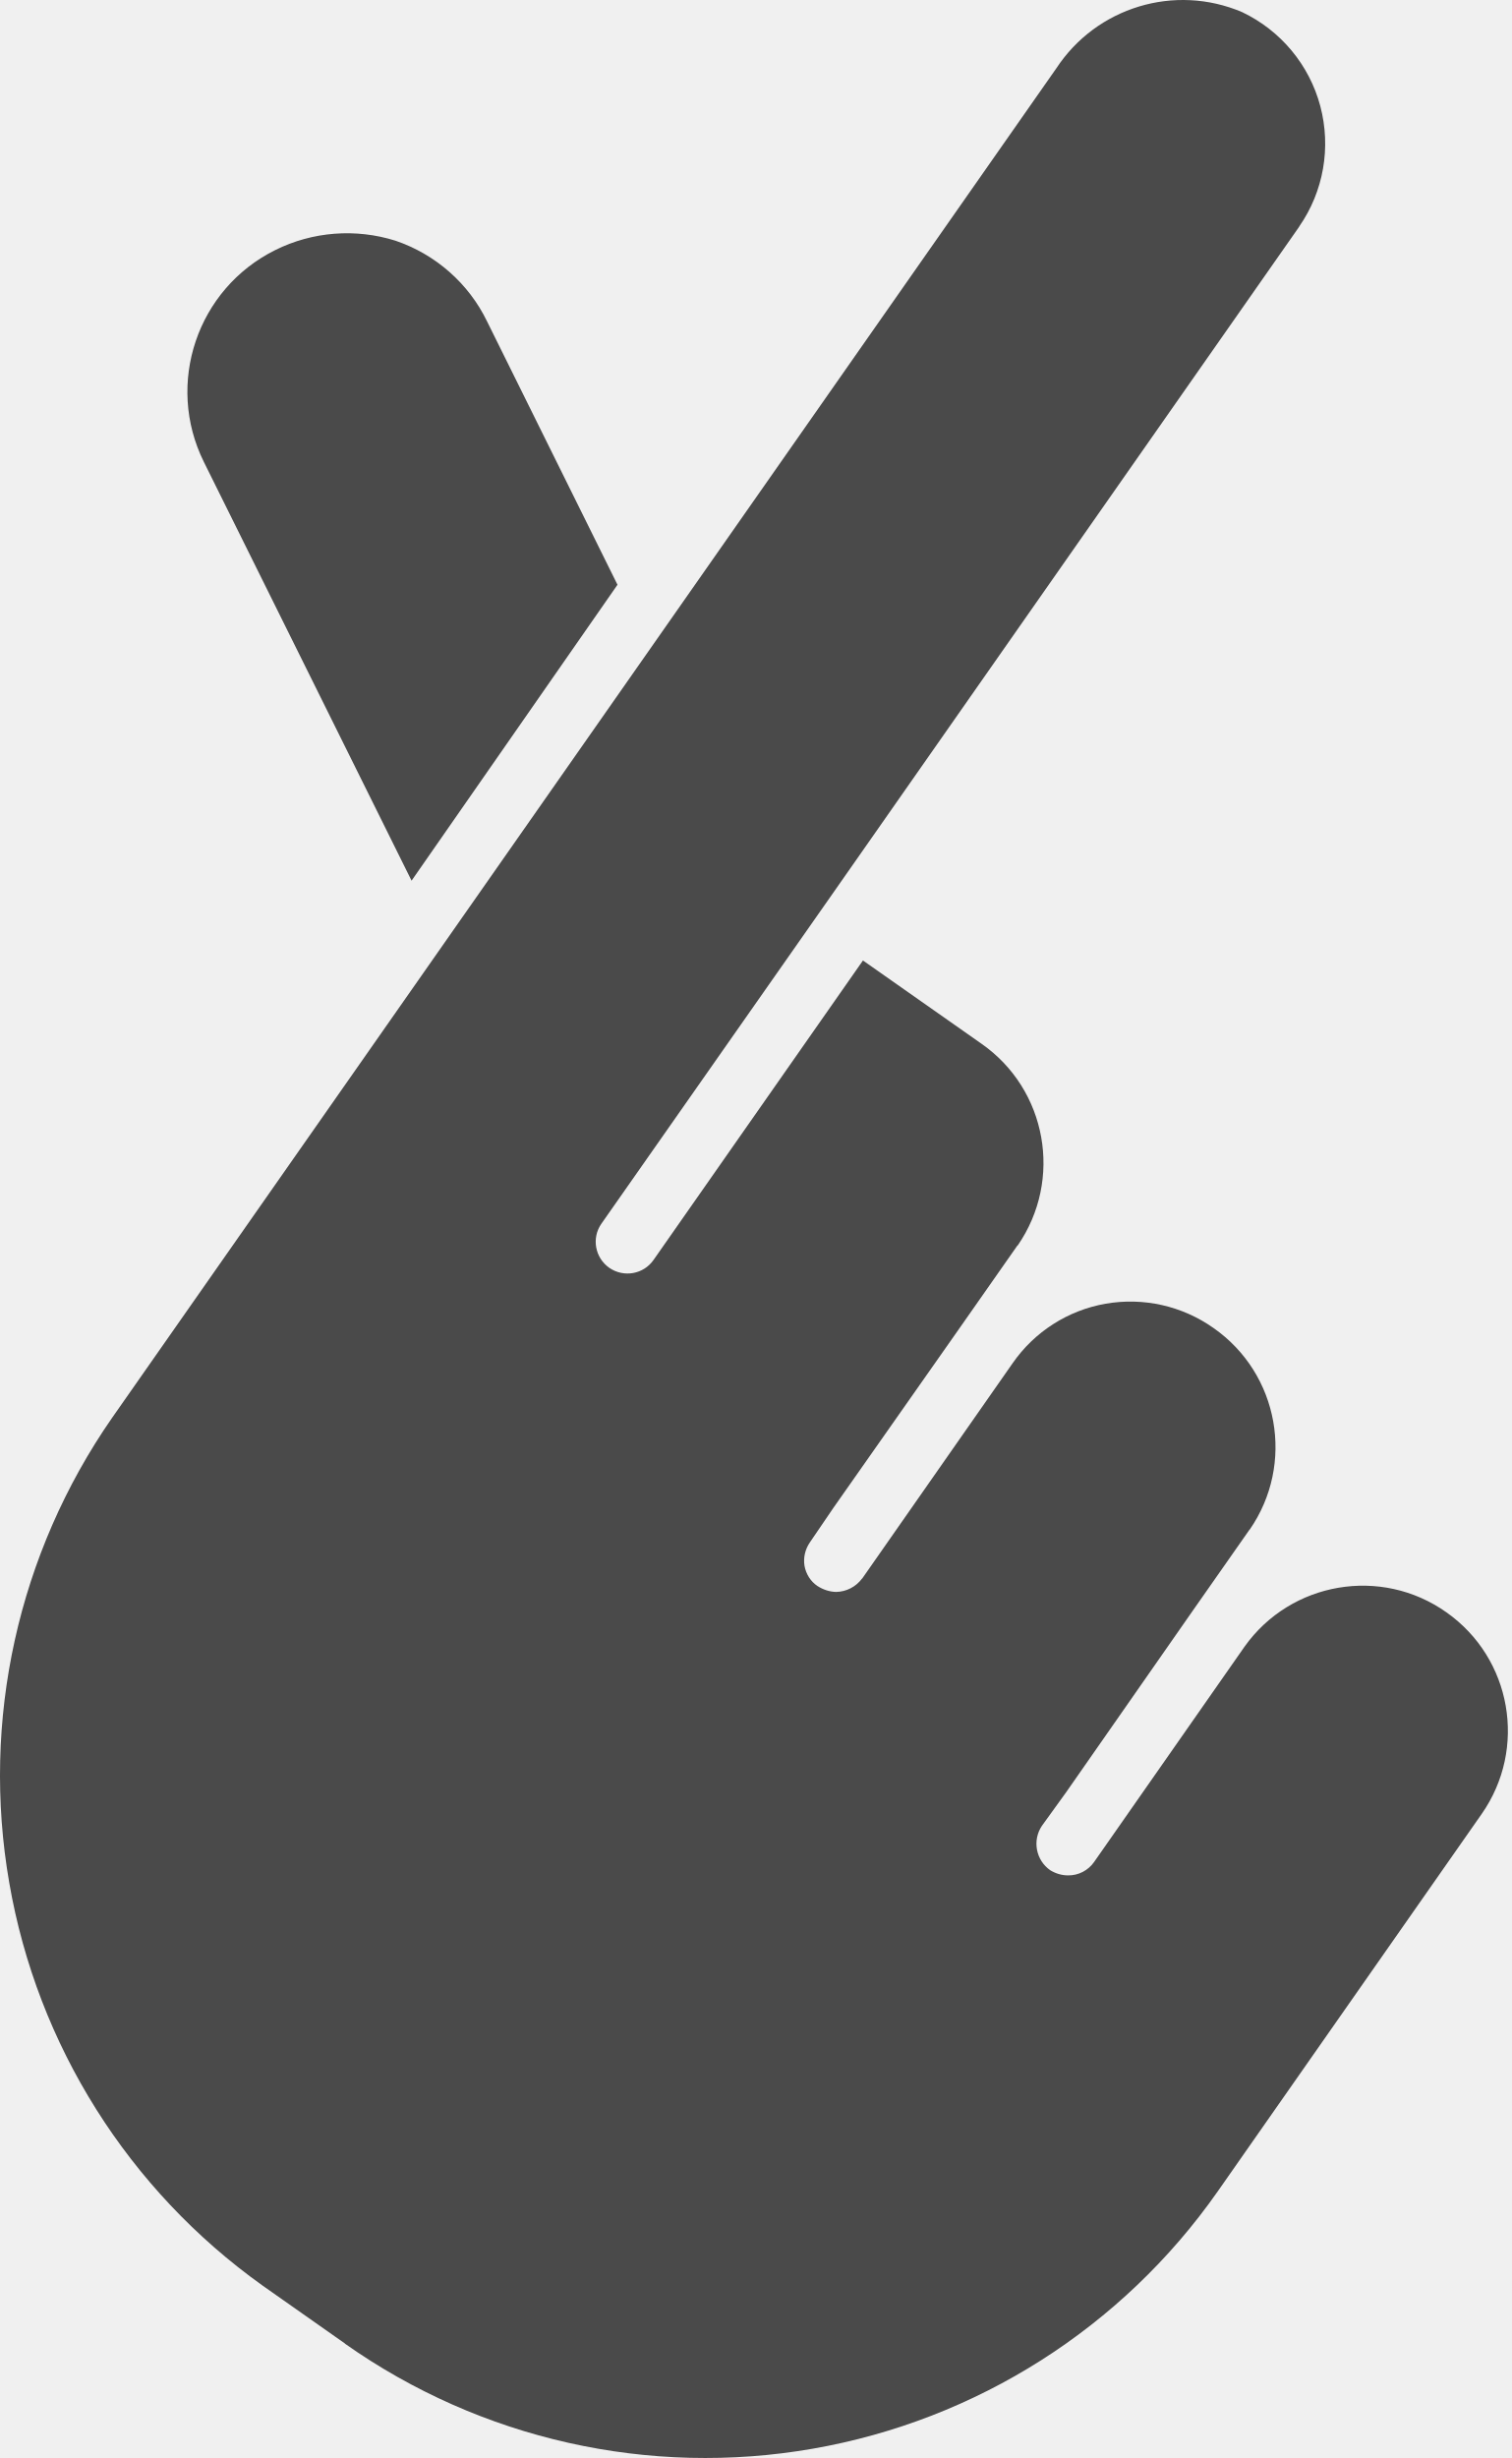
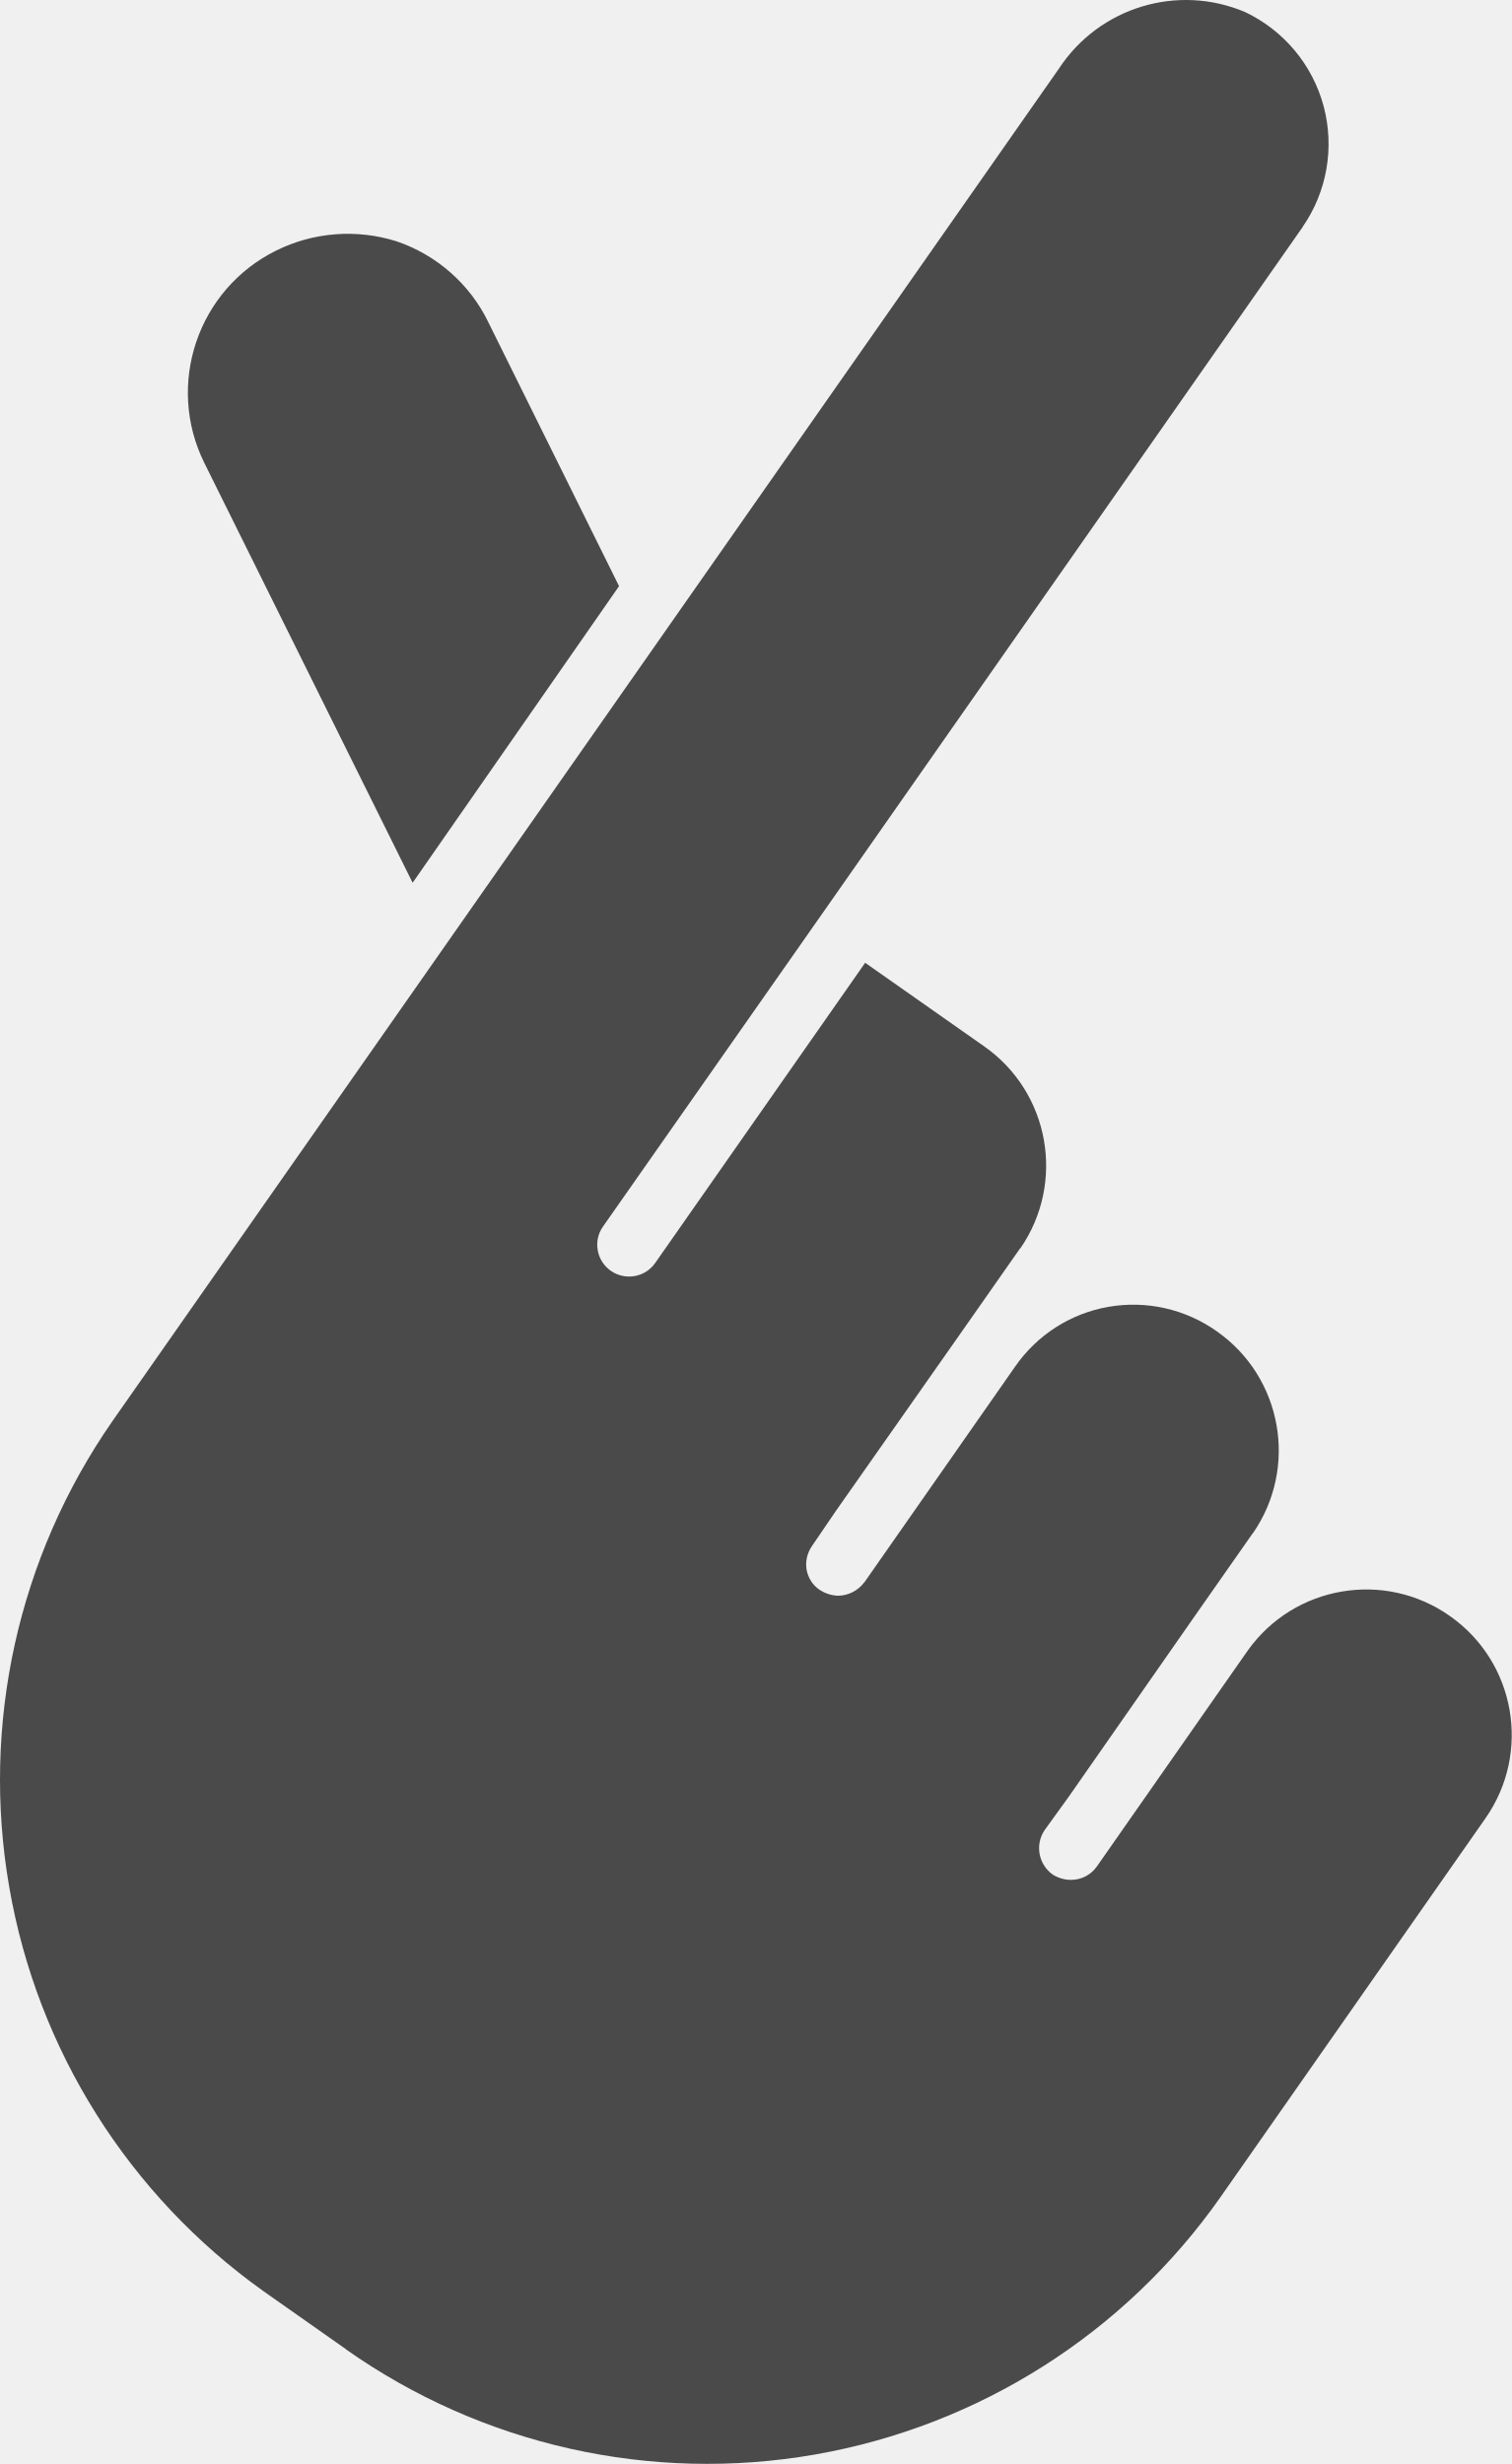
- <svg xmlns="http://www.w3.org/2000/svg" width="369" height="600" viewBox="0 0 369 600" fill="none">
+ <svg xmlns="http://www.w3.org/2000/svg" width="200" height="326" viewBox="0 0 200 326" fill="none">
  <g clip-path="url(#clip0_9_121)">
-     <path d="M150.745 142.737L118.916 78.478C114.426 69.178 106.328 62.082 96.547 58.755C86.846 55.708 76.303 56.51 67.203 61.04C48.121 70.501 40.305 93.671 49.765 112.753L100.475 214.974L150.745 142.737Z" fill="#4A4A4A" />
-     <path d="M64.112 557.92L84.236 572.07V572.11C117.388 595.481 158.477 604.701 198.444 597.726C238.411 590.751 273.969 568.182 297.259 534.95L361.718 442.789C372.902 426.794 369.054 404.787 353.1 393.562C337.185 382.297 315.137 386.066 303.833 401.94L267.113 454.494C265.67 456.579 263.265 457.822 260.739 457.782C259.216 457.782 257.733 457.341 256.41 456.539C252.882 454.094 251.96 449.243 254.365 445.675L260.298 437.457L291.085 393.321L305.036 373.398H305.076C316.18 357.363 312.251 335.356 296.257 324.171C288.6 318.759 279.139 316.635 269.919 318.238C260.699 319.842 252.522 325.093 247.191 332.79L210.471 385.344V385.304C208.948 387.349 206.623 388.551 204.097 388.591C202.494 388.551 200.93 388.03 199.567 387.148C197.884 386.026 196.761 384.222 196.401 382.218C196.08 380.213 196.561 378.169 197.723 376.485L203.456 368.067L234.443 323.931L248.393 304.008L248.433 304.048C259.537 287.973 255.609 265.965 239.614 254.781L210.672 234.456L159.56 307.535C157.115 311.063 152.305 311.904 148.777 309.499C145.249 307.054 144.367 302.203 146.812 298.716L202.453 219.303L317.186 55.312V55.272C323.119 46.733 325.003 35.99 322.317 25.888C319.631 15.826 312.656 7.447 303.235 2.958C286.759 -4.058 267.678 1.755 257.856 16.707L27.355 346.106C4.385 379.178 -4.634 419.946 2.261 459.596C9.116 499.243 31.361 534.549 64.112 557.92Z" fill="#4A4A4A" />
+     <path d="M81.9 77.55L64.607 42.637C62.168 37.585 57.768 33.729 52.454 31.922C47.184 30.267 41.456 30.702 36.512 33.163C26.145 38.303 21.898 50.892 27.038 61.259L54.589 116.796L81.9 77.55Z" fill="#4A4A4A" />
+     <path d="M34.832 303.12L45.765 310.808V310.83C63.777 323.527 86.101 328.536 107.816 324.747C129.529 320.957 148.848 308.695 161.502 290.64L196.523 240.569C202.599 231.879 200.508 219.922 191.84 213.824C183.194 207.703 171.215 209.751 165.073 218.376L145.123 246.928C144.339 248.061 143.033 248.736 141.661 248.714C140.833 248.714 140.027 248.475 139.308 248.039C137.392 246.711 136.891 244.075 138.198 242.137L141.421 237.672L158.148 213.693L165.727 202.869H165.749C171.781 194.157 169.647 182.2 160.957 176.123C156.797 173.183 151.657 172.029 146.648 172.9C141.639 173.771 137.196 176.624 134.299 180.806L114.35 209.359V209.337C113.522 210.448 112.259 211.101 110.887 211.123C110.016 211.101 109.166 210.818 108.426 210.339C107.511 209.729 106.901 208.749 106.705 207.66C106.531 206.571 106.792 205.46 107.424 204.546L110.538 199.972L127.374 175.993L134.953 165.168L134.975 165.19C141.007 156.457 138.873 144.5 130.183 138.423L114.459 127.381L86.69 167.085C85.361 169.001 82.748 169.459 80.831 168.152C78.914 166.823 78.435 164.188 79.764 162.293L109.994 119.148L172.328 30.051V30.029C175.551 25.39 176.575 19.553 175.116 14.065C173.657 8.598 169.867 4.046 164.749 1.607C155.797 -2.205 145.431 0.953 140.094 9.077L14.862 188.04C2.383 206.009 -2.518 228.158 1.228 249.7C4.953 271.24 17.039 290.422 34.832 303.12Z" fill="#4A4A4A" />
  </g>
  <defs>
    <clipPath id="clip0_9_121">
-       <rect width="368.118" height="600" fill="white" />
+       <rect width="200" height="326" fill="white" />
    </clipPath>
  </defs>
</svg>
